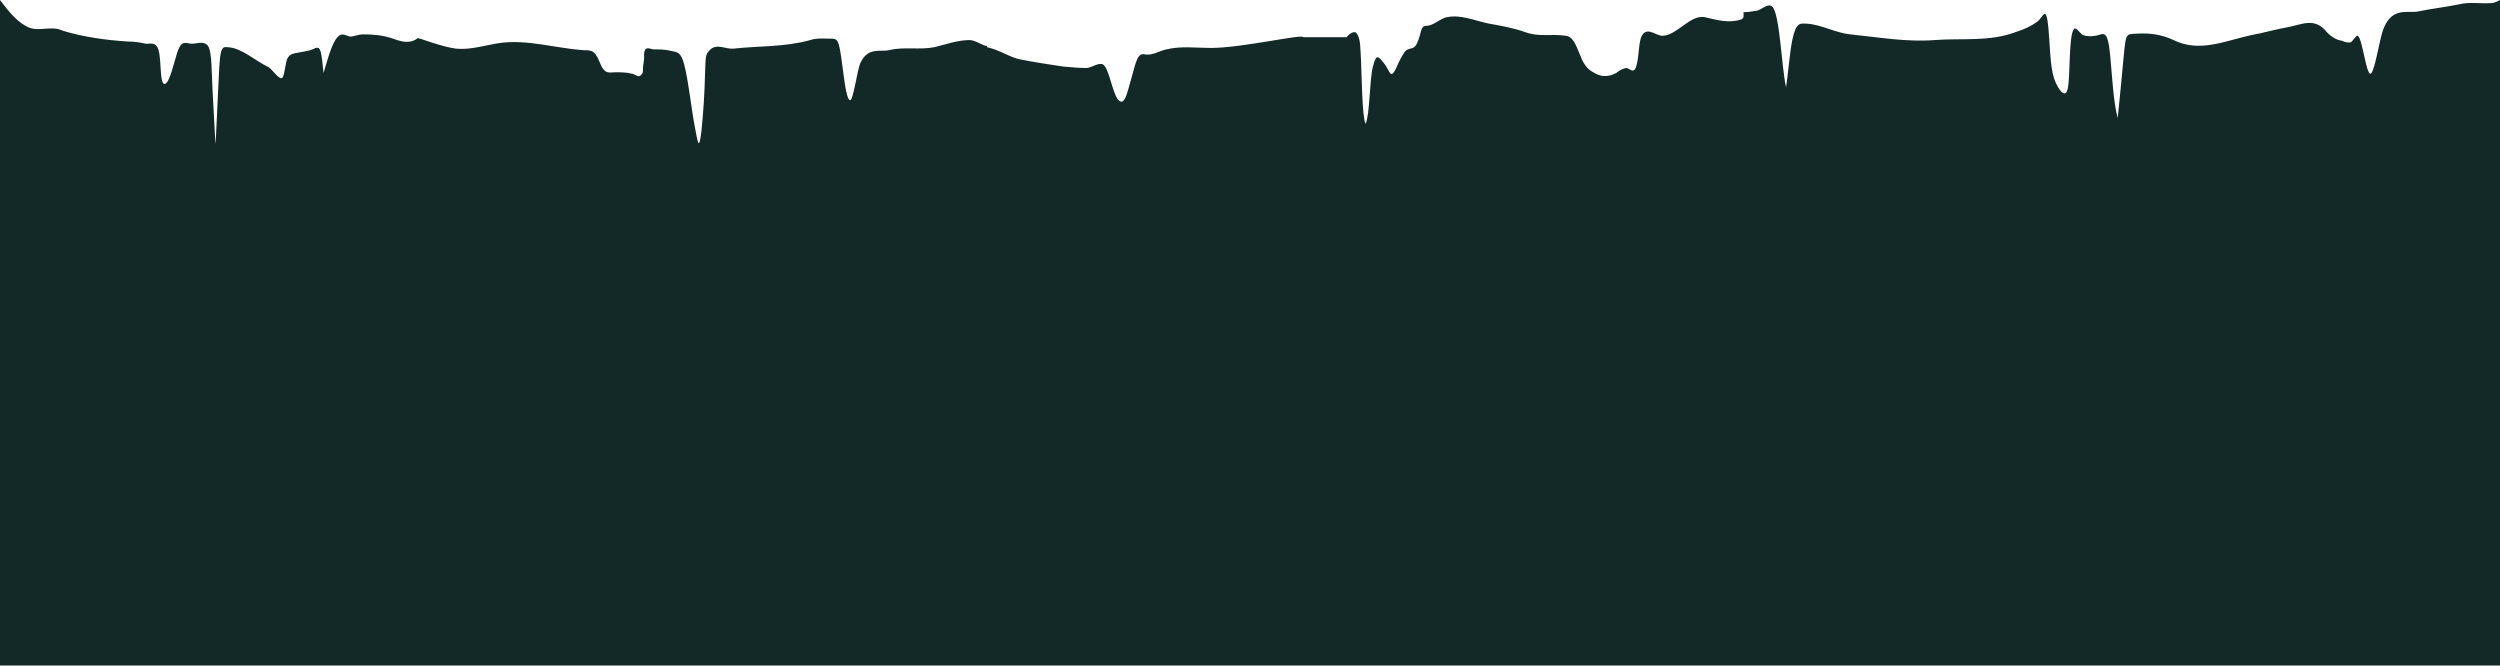
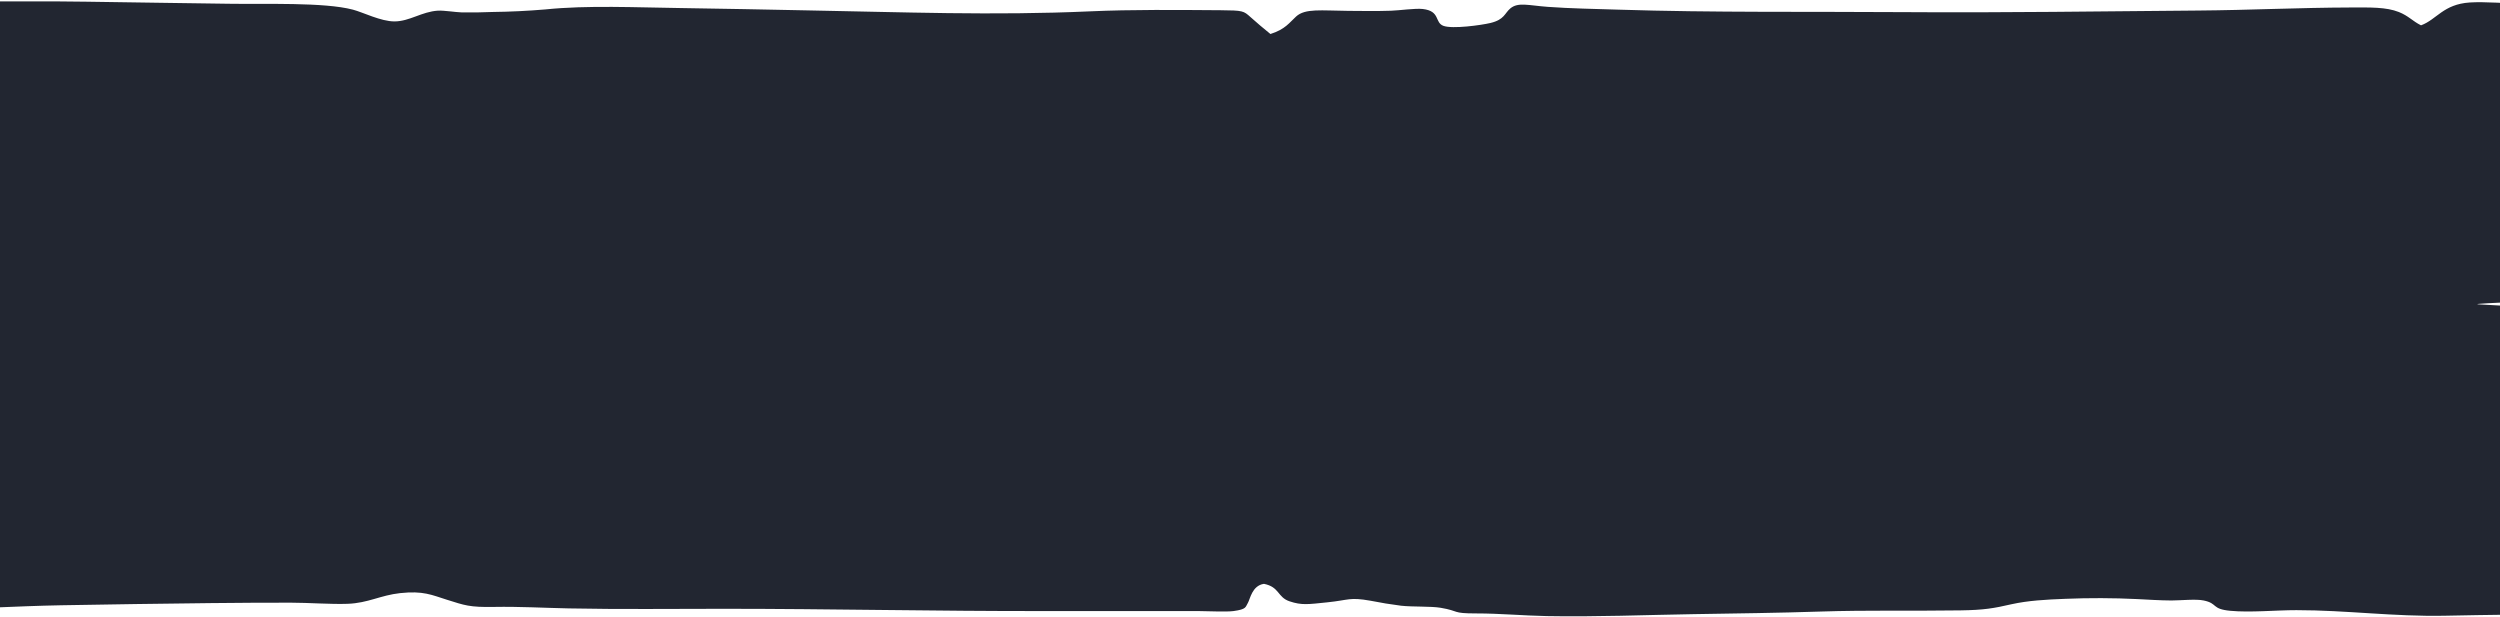
- <svg xmlns="http://www.w3.org/2000/svg" width="1728" height="460" viewBox="0 0 1728 460" fill="none">
-   <path d="M1728 460.001L1728 0C1726.42 0.99 1724.98 1.484 1723.39 1.979C1715.33 2.968 1707.84 0.99 1699.78 2.968C1690.27 4.947 1680.91 5.936 1671.41 7.914C1664.21 9.398 1652.4 3.957 1646.64 22.259C1644.62 28.689 1641.02 50.947 1638.43 50.947C1635.41 50.947 1632.96 27.205 1629.79 24.732C1628.5 24.237 1626.34 28.194 1625.04 29.183C1623.02 29.678 1620.86 29.183 1618.85 28.194C1615.25 27.699 1611.65 25.721 1608.34 22.259C1599.98 11.377 1590.19 17.312 1581.26 18.796C1572.91 20.28 1564.56 22.753 1556.21 24.237C1537.92 28.194 1520.5 36.603 1502.35 27.699C1494 23.742 1485.65 22.753 1477.3 23.248C1469.23 23.742 1469.52 22.259 1467.79 40.065C1466.5 53.914 1465.2 67.764 1463.76 81.613C1460.74 70.237 1460.02 53.914 1458.58 38.581C1456.7 18.302 1453.54 24.237 1448.21 24.732C1445.33 25.226 1442.45 25.226 1439.71 24.237C1438.13 23.742 1434.82 17.807 1433.38 20.28C1429.78 25.226 1431.07 53.42 1429.2 61.334C1427.33 69.742 1421.71 59.85 1419.84 54.409C1416.96 46.001 1416.96 30.667 1415.81 18.796C1414.22 2.968 1412.21 11.871 1408.32 14.839C1403.71 18.302 1398.96 20.28 1394.35 21.764C1375.49 29.183 1356.05 26.215 1337.04 27.699C1317.6 29.183 1298.3 25.721 1278.86 23.742C1268.64 22.753 1258.7 16.818 1248.48 16.323C1244.59 16.323 1241.42 14.839 1238.83 27.699C1236.96 37.097 1236.1 49.957 1234.51 60.344C1231.34 46 1230.19 8.904 1224.86 4.452C1221.84 1.979 1217.38 6.925 1214.21 7.42C1211.18 7.914 1208.02 8.409 1205.14 8.409L1205.14 11.871C1205.14 11.871 1204.56 12.861 1203.7 13.355C1195.06 16.323 1186.99 13.85 1178.35 11.871C1168.27 9.893 1158.91 24.732 1148.98 24.732C1144.94 24.732 1139.62 19.291 1135.87 23.248C1131.98 27.205 1133.42 40.065 1130.54 46.99C1128.96 50.947 1125.94 46.99 1124.06 46.99C1121.76 47.484 1119.46 48.474 1117.15 50.452C1112.4 52.925 1107.65 53.42 1103.04 50.947C1099.15 48.968 1095.55 46.99 1092.38 38.581C1088.78 29.678 1086.91 25.226 1082.16 24.732C1072.8 23.248 1063.73 25.721 1054.37 22.258C1046.02 19.291 1037.52 17.807 1029.17 16.323C1019.38 14.344 1009.87 9.893 1000.08 11.871C995.328 12.861 990.72 17.807 986.112 17.807C981.216 17.807 982.944 23.248 979.056 30.667C977.04 34.624 973.584 32.645 971.136 35.613C968.976 38.581 966.96 42.538 965.088 46.99C960.768 55.893 960.768 48.474 956.448 43.527C952.704 39.076 951.408 36.602 948.96 46C946.512 55.398 946.944 78.646 943.92 85.57C941.472 81.613 941.184 50.452 940.752 42.043C940.176 32.151 940.464 27.205 937.872 23.248C936.432 20.774 932.544 23.248 930.816 25.721L900.72 25.721C900.72 23.248 858.384 33.14 837.072 33.14C826.848 33.14 816.48 31.656 806.256 34.129C801.36 35.119 796.464 38.581 791.424 37.592C786.528 36.602 785.52 41.054 782.064 53.914C779.04 64.301 777.312 74.194 772.704 68.753C768.816 63.807 766.368 46.495 762.336 44.517C759.024 43.033 754.416 46.99 750.96 46.99C745.632 46.99 740.304 46.495 734.976 46C725.04 44.517 714.96 43.033 705.168 41.054C697.68 39.57 691.344 34.624 682.272 32.645L682.272 31.656C679.824 32.151 674.496 27.699 670.176 27.699C661.824 27.699 654.048 30.667 645.696 32.645C635.328 34.624 624.96 32.151 614.736 34.624C608.688 36.108 599.904 32.151 594.72 43.527C592.416 48.473 589.824 69.742 587.52 69.248C584.784 68.753 583.056 50.947 582.192 45.011C579.744 26.71 579.312 26.71 573.552 26.71C569.088 26.71 564.48 26.215 560.016 27.699C542.16 32.645 524.448 31.656 506.736 33.635C501.984 34.129 495.072 29.678 490.608 34.624C487.296 38.086 487.872 39.076 487.296 51.441C487.008 64.796 486.144 77.656 484.848 90.516C483.12 104.861 482.4 98.925 480.24 87.549C477.792 74.689 475.92 56.387 473.04 45.011C470.592 35.119 467.424 36.108 463.536 35.119C459.648 34.129 455.616 34.129 451.728 34.129C450.432 34.129 446.832 32.151 445.824 34.624C444.528 37.592 445.68 38.581 444.96 42.538C443.664 49.957 445.536 49.957 442.368 52.43C440.784 53.42 438.336 50.947 436.752 50.947C433.008 49.957 429.264 49.957 425.376 49.957C420.912 49.957 417.888 51.936 414.288 42.538C410.544 33.14 406.944 35.118 402.336 34.624C383.472 33.14 364.464 27.205 345.744 29.678C335.52 31.162 325.44 34.624 315.216 33.635C306.864 32.645 290.448 26.71 290.448 26.71L289.44 26.71L289.44 26.215C288.864 26.215 288.144 26.71 287.568 27.204C281.808 30.667 275.904 28.194 270.144 26.215C263.808 24.237 257.328 23.742 250.848 23.742C248.256 23.742 245.952 24.731 243.216 25.226C240.48 25.721 237.744 22.753 235.008 24.237C229.968 27.204 227.088 39.075 223.632 50.452C222.048 35.613 221.904 31.162 217.152 33.635C212.976 35.613 209.088 35.613 204.912 36.602C202.896 37.097 200.304 37.097 198.576 40.559C197.28 43.527 196.704 51.441 195.408 53.42C193.68 56.387 188.208 47.979 185.76 46.495C176.4 42.043 167.04 33.14 157.68 32.645C155.664 32.645 153.648 31.656 152.64 36.602C151.488 41.549 151.344 52.925 150.912 59.355C150.624 63.807 149.184 99.42 148.896 99.42C148.176 87.054 147.6 74.194 146.88 61.828C146.304 51.441 146.592 35.613 143.712 31.656C140.544 27.699 135.216 30.667 131.76 30.172C128.016 29.678 125.28 27.699 122.4 36.602C120.384 43.032 117.36 56.387 114.336 57.871C110.16 59.85 111.744 42.043 109.584 34.624C107.712 28.194 103.104 30.667 100.512 30.172C96.336 29.183 92.16 28.688 88.128 28.688C73.296 27.699 58.176 25.721 43.488 21.269C35.28 17.312 27.36 22.258 19.44 18.796C12.24 15.334 7.056 9.398 8.0429e-05 0L0 460L1728 460.001Z" fill="#132928" />
+ <svg xmlns="http://www.w3.org/2000/svg" width="1728" height="426" viewBox="0 0 1728 426" fill="none">
+   <path d="M1712.22 210.216C1711.97 209.703 1758.36 207.809 1763.63 207.482C1771.56 207.012 1786.11 206.712 1792.76 205.26C1800.19 203.594 1798.06 201.286 1797.97 198.623C1797.62 186.347 1785.92 174.07 1780.43 161.893C1778.98 158.717 1767.58 151.54 1771.79 149.289C1774.58 147.737 1784.86 147.011 1788.56 145.216C1793.37 142.866 1793.15 139.605 1793.7 136.899C1794.76 131.43 1794.5 126.36 1797.23 120.891C1800.44 114.696 1794.34 114.539 1775.45 112.346C1790.16 107.96 1805.68 104.128 1809.15 97.549C1811.01 94.002 1807.19 90.428 1807.8 86.839C1808.35 83.492 1809.66 80.188 1809.66 76.798C1809.69 68.395 1808.52 59.999 1806.16 51.661C1804.04 44.185 1800.54 36.836 1805 29.401C1807.07 25.678 1807.71 21.826 1806.9 18.008C1806.55 14.433 1810.69 11.599 1813.33 8.181C1818.98 0.647 1810.11 1.801 1789.84 2.484C1774.65 2.883 1759.42 2.912 1744.22 2.57C1733.49 2.427 1717.39 1.032 1707.08 1.715C1688.74 2.94 1684.3 13.508 1673.41 17.51C1667.63 14.661 1664.8 10.987 1658.12 8.324C1649.29 4.792 1638.17 5.148 1624.61 5.176C1589.27 5.276 1554.64 7.013 1519.43 7.284C1451.96 7.811 1385.01 8.865 1317.42 8.395C1251.56 7.939 1184.12 8.779 1118.62 6.672C1102.55 6.159 1085.66 5.902 1069.98 4.749C1056.48 3.766 1049.35 1.317 1043.96 5.803C1039.97 9.121 1039.94 13.55 1030.2 15.886C1023.78 17.41 1003.99 20.159 997.725 17.88C991.46 15.601 995.733 7.626 983.396 6.216C978.256 5.632 967.172 7.227 961.518 7.412C951.88 7.74 941.664 7.612 931.865 7.512C913.167 7.327 902.148 5.703 895.883 11.4C891.289 15.573 888.398 20.273 878.117 23.505C873.319 19.632 868.725 15.729 864.335 11.799C859.58 7.526 859.13 7.184 843.742 7.07C813.928 6.857 782.54 6.529 753.08 7.854C687.06 10.83 623.642 8.366 557.685 7.17C528.771 6.643 499.857 5.931 470.943 5.575C440.005 5.176 406.144 3.51 376.941 6.515C364.893 7.541 352.676 8.132 340.413 8.281C333.314 8.589 326.176 8.684 319.048 8.566C314.518 8.409 306.969 7.142 302.696 7.369C291.548 8.039 283.066 14.804 272.625 14.804C263.244 14.804 250.972 8.523 243.936 6.672C224.05 1.431 182.992 3.011 158.094 2.598C125.324 2.071 92.459 1.744 59.69 1.174C31.771 0.704 5.01 1.146 -22.844 0.904C-33.189 0.818 -57.958 -0.82 -67.082 0.533C-77.234 2.086 -73.186 7.953 -73.283 11.585C-73.54 20.6 -68.207 29.601 -67.307 38.645C-66.247 49.098 -69.685 59.608 -71.098 70.062C-73.636 89.231 -67.596 108.771 -66.183 128.012C-65.797 132.797 -67.596 136.457 -58.183 140.274C-49.284 143.892 -51.019 147.139 -50.794 151.668C-50.601 155.513 -50.633 159.387 -49.927 163.232C-49.638 164.884 -47.164 167.505 -48.352 169.057C-50.794 172.233 -50.505 170.367 -58.215 171.663C-62.263 172.347 -62.938 171.179 -66.054 172.518C-68.624 173.614 -66.472 177.303 -66.44 178.571C-66.625 182.593 -66.25 186.617 -65.315 190.619C-64.159 194.507 -65.123 197.84 -55.099 200.304C-43.533 203.152 -25.35 205.146 -12.306 207.595C-0.837 209.746 5.106 210.444 -9.447 212.295C-22.32 213.643 -35.435 214.486 -48.642 214.816C-61.492 215.357 -62.295 214.816 -65.733 218.163C-70.52 222.792 -66.408 229.756 -66.922 234.641C-68.849 252.813 -67.821 270.972 -72.769 289.116C-73.635 293.729 -73.892 298.361 -73.54 302.987C-73.54 308.898 -73.379 309.353 -55.292 311.86C-48.867 312.757 -31.165 314.58 -30.587 317.372C-30.105 319.736 -51.533 322.456 -56.288 324.749C-67.596 330.09 -63.613 338.962 -65.091 345.2C-67.596 355.725 -65.091 366.321 -67.275 376.888C-69.042 385.433 -71.966 393.979 -72.062 402.524C-72.062 407.238 -73.09 411.938 -73.604 416.637C-74.15 422.078 -68.914 421.28 -52.047 421.209C-20.402 421.081 10.504 418.944 42.084 418.361C76.524 417.743 110.996 417.245 145.5 416.865C164.026 416.656 182.542 416.557 201.047 416.566C213.159 416.566 228.772 417.777 240.37 417.349C254.377 416.837 263.052 411.439 276.513 409.972C292.576 408.22 298.423 411.254 308.832 414.515C321.233 418.403 324.381 419.813 341.601 419.5C358.821 419.187 375.977 420.169 393.004 420.525C428.632 421.252 464.518 420.796 500.243 420.796C574.359 420.796 648.026 422.491 722.078 422.363C757.481 422.306 792.874 422.306 828.256 422.363C833.975 422.363 847.532 423.075 852.641 422.363C861.765 421.109 860.769 419.6 862.568 416.666C864.078 414.173 865.395 404.745 873.651 403.549C884.478 405.714 882.872 412.778 891.321 415.626C899.77 418.474 904.172 417.691 917.408 416.338C932.54 414.786 932.604 412.621 947.318 415.227C954.156 416.601 961.211 417.753 968.425 418.674C976.521 419.571 988.793 418.944 995.765 420.098C1009.26 422.391 1003.15 424 1020.34 424C1036.73 424 1052.73 425.524 1069.14 425.838C1103.29 426.478 1136.61 425.054 1170.63 424.499C1199.87 424.015 1229.17 423.659 1258.3 422.704C1290.78 421.636 1322.72 422.391 1355.13 421.893C1371.55 421.636 1378.01 420.468 1390.47 417.62C1401.75 415.128 1414.02 414.416 1427.68 413.903C1444.07 413.226 1460.59 413.283 1476.96 414.074C1484.89 414.458 1492.8 415.014 1500.89 415.056C1507.09 415.056 1517.89 413.903 1523.19 415.056C1533.15 417.122 1528.39 420.924 1541.5 422.177C1555.28 423.502 1573.21 421.722 1587.28 421.736C1621.91 421.736 1654.36 426.265 1689.57 425.595C1719.74 425.026 1748.27 424.356 1778.53 425.197C1791.38 425.553 1803.46 427.191 1807.45 423.089C1811.91 418.66 1803.75 411.51 1803.17 406.853C1801.95 397.411 1810.08 388.339 1813.1 379.025C1816.31 368.728 1814 358.317 1811.14 348.02C1805.9 328.737 1802.76 309.282 1801.79 289.771C1801.47 284.331 1801.02 278.933 1800.12 273.507C1799.57 270.188 1803.04 264.107 1794.6 261.629C1784.96 258.781 1762.21 260.76 1764.91 255.377C1766.87 251.46 1783.74 247.487 1792.12 244.824C1803.88 241.078 1801.34 237.56 1800.47 232.661C1799.7 228.275 1803.69 221.268 1798.8 217.152C1794.27 213.335 1773.33 213.719 1760.41 212.993C1744.28 212.044 1728.11 211.146 1711.9 210.301C1712.22 210.116 1720.9 210.686 1712.22 210.216Z" fill="#222631" />
</svg>
